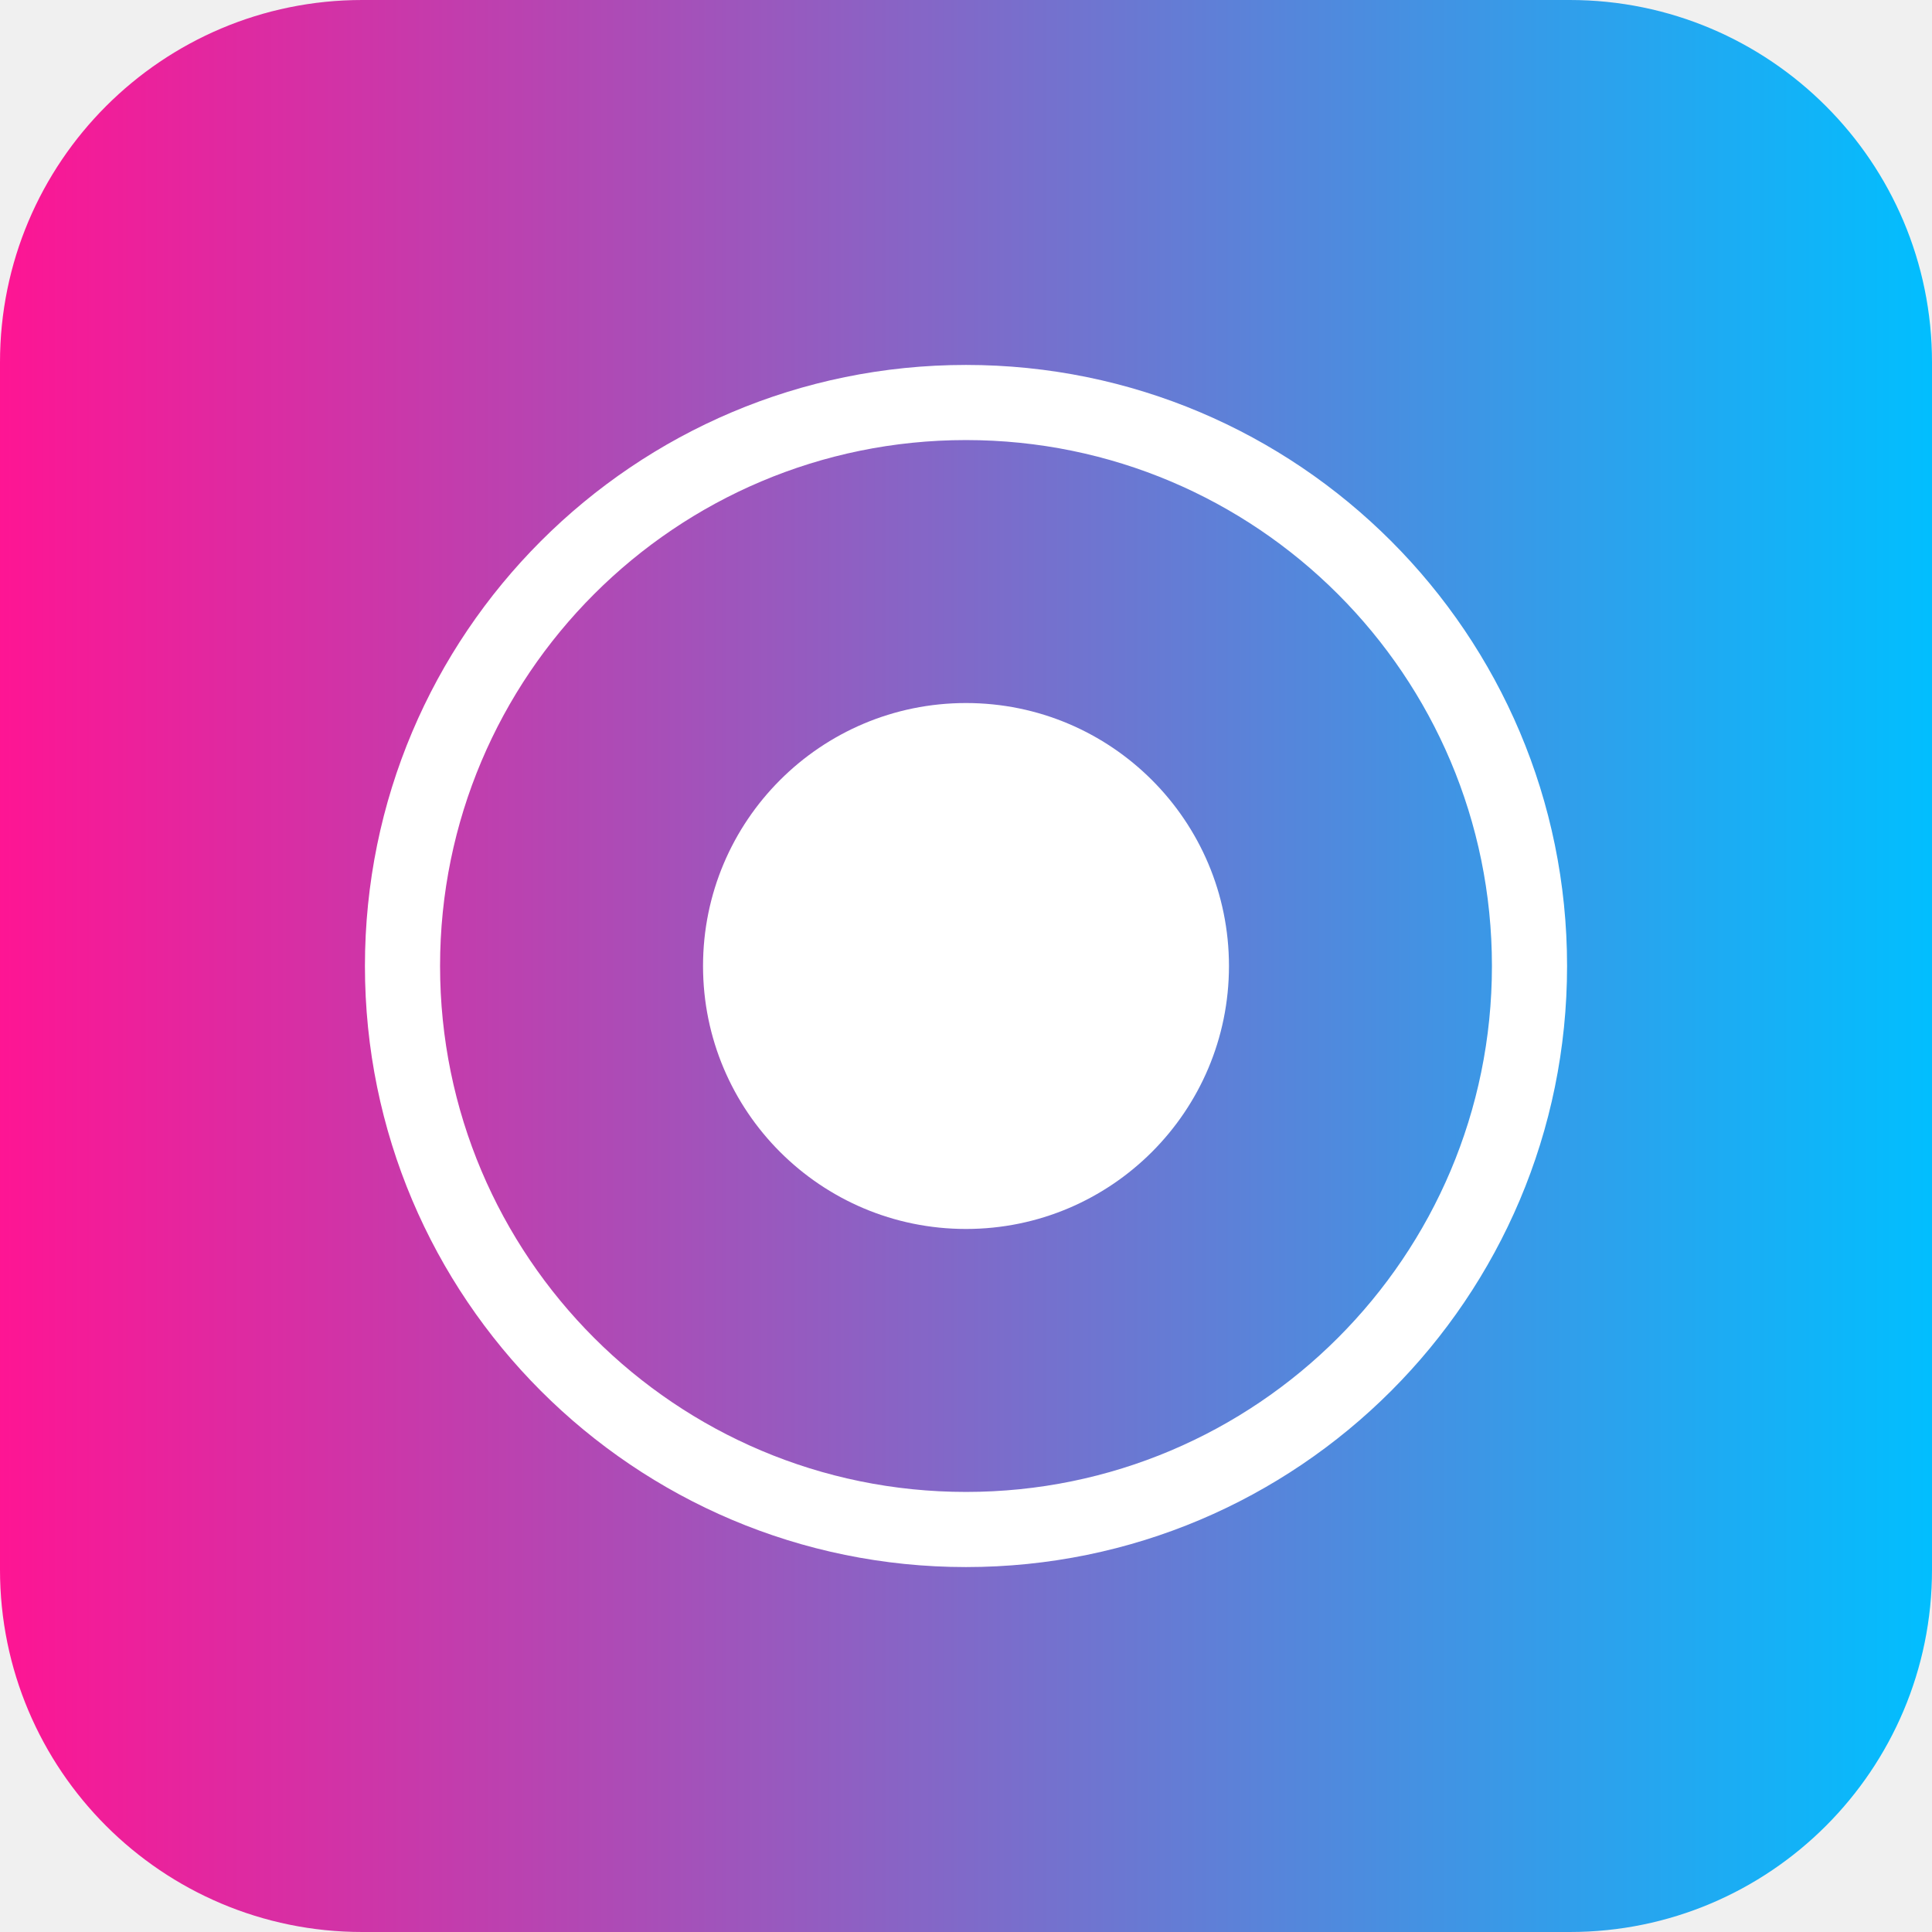
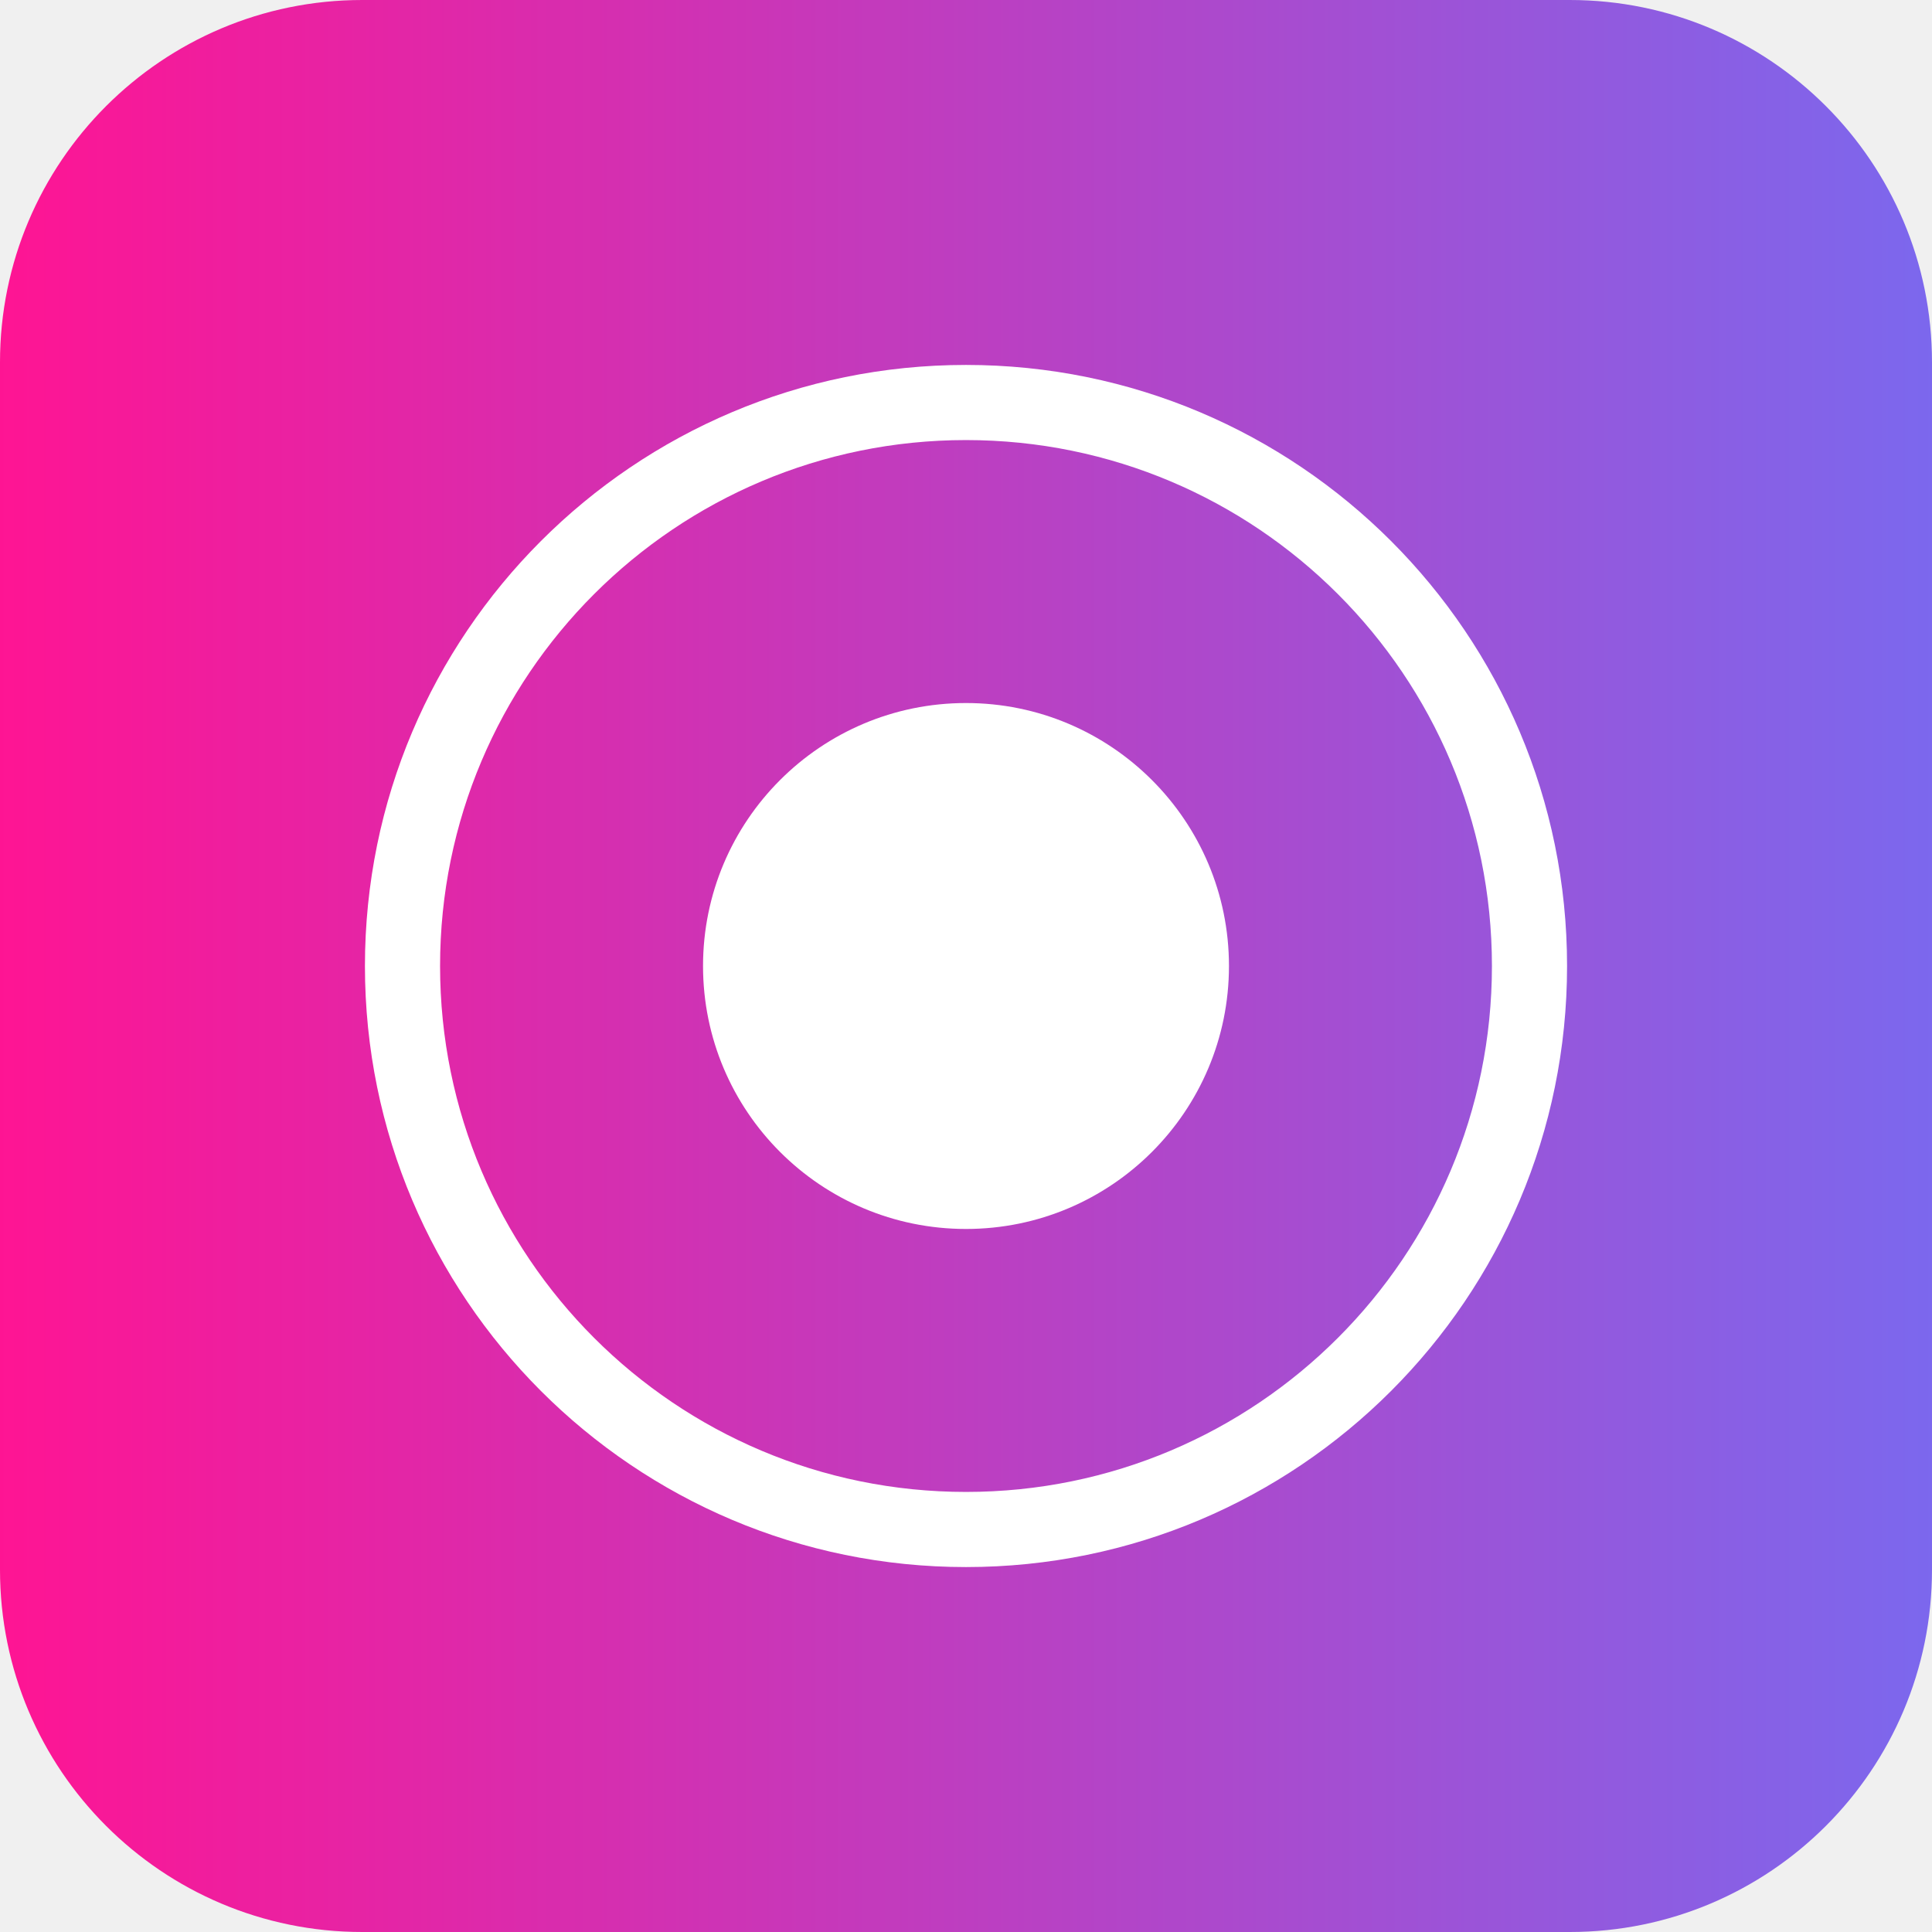
<svg xmlns="http://www.w3.org/2000/svg" width="256" height="256" viewBox="0 0 256 256">
  <defs>
    <linearGradient id="bgGradient" x1="0%" y1="0%" x2="100%" y2="0%">
      <stop offset="0%" stop-color="deeppink" stop-opacity="1" />
-       <stop offset="100%" stop-color="deepskyblue" stop-opacity="1" />
+       <stop offset="100%" stop-color="mediumslateblue" stop-opacity="1" />
    </linearGradient>
  </defs>
  <rect x="0" y="0" width="256" height="256" rx="48" ry="48" fill="url(#bgGradient)" />
  <g transform="       translate(128.0,128.0)       scale(4.977778)       translate(-18.0,-18.0)   ">
    <g>
      <g transform-box="view-box" transform-origin="18.0px 18.0px">
        <path fill="white" d="M18 11a7 7 0 1 1-7 7a7 7 0 0 1 7-7" class="clr-i-outline clr-i-outline-path-1" />
        <path fill="white" d="M18 34a16 16 0 1 1 16-16a16 16 0 0 1-16 16m0-30a14 14 0 1 0 14 14A14 14 0 0 0 18 4" class="clr-i-outline clr-i-outline-path-2" />
        <path fill="none" d="M0 0h36v36H0z" />
        <animateTransform attributeName="transform" attributeType="XML" type="scale" values="1 1;0.1 0.1;1 1" keyTimes="0;0.5;1" dur="1s" repeatCount="indefinite" calcMode="spline" keySplines="0.42 0 0.58 1;0.42 0 0.58 1" />
      </g>
    </g>
  </g>
</svg>
